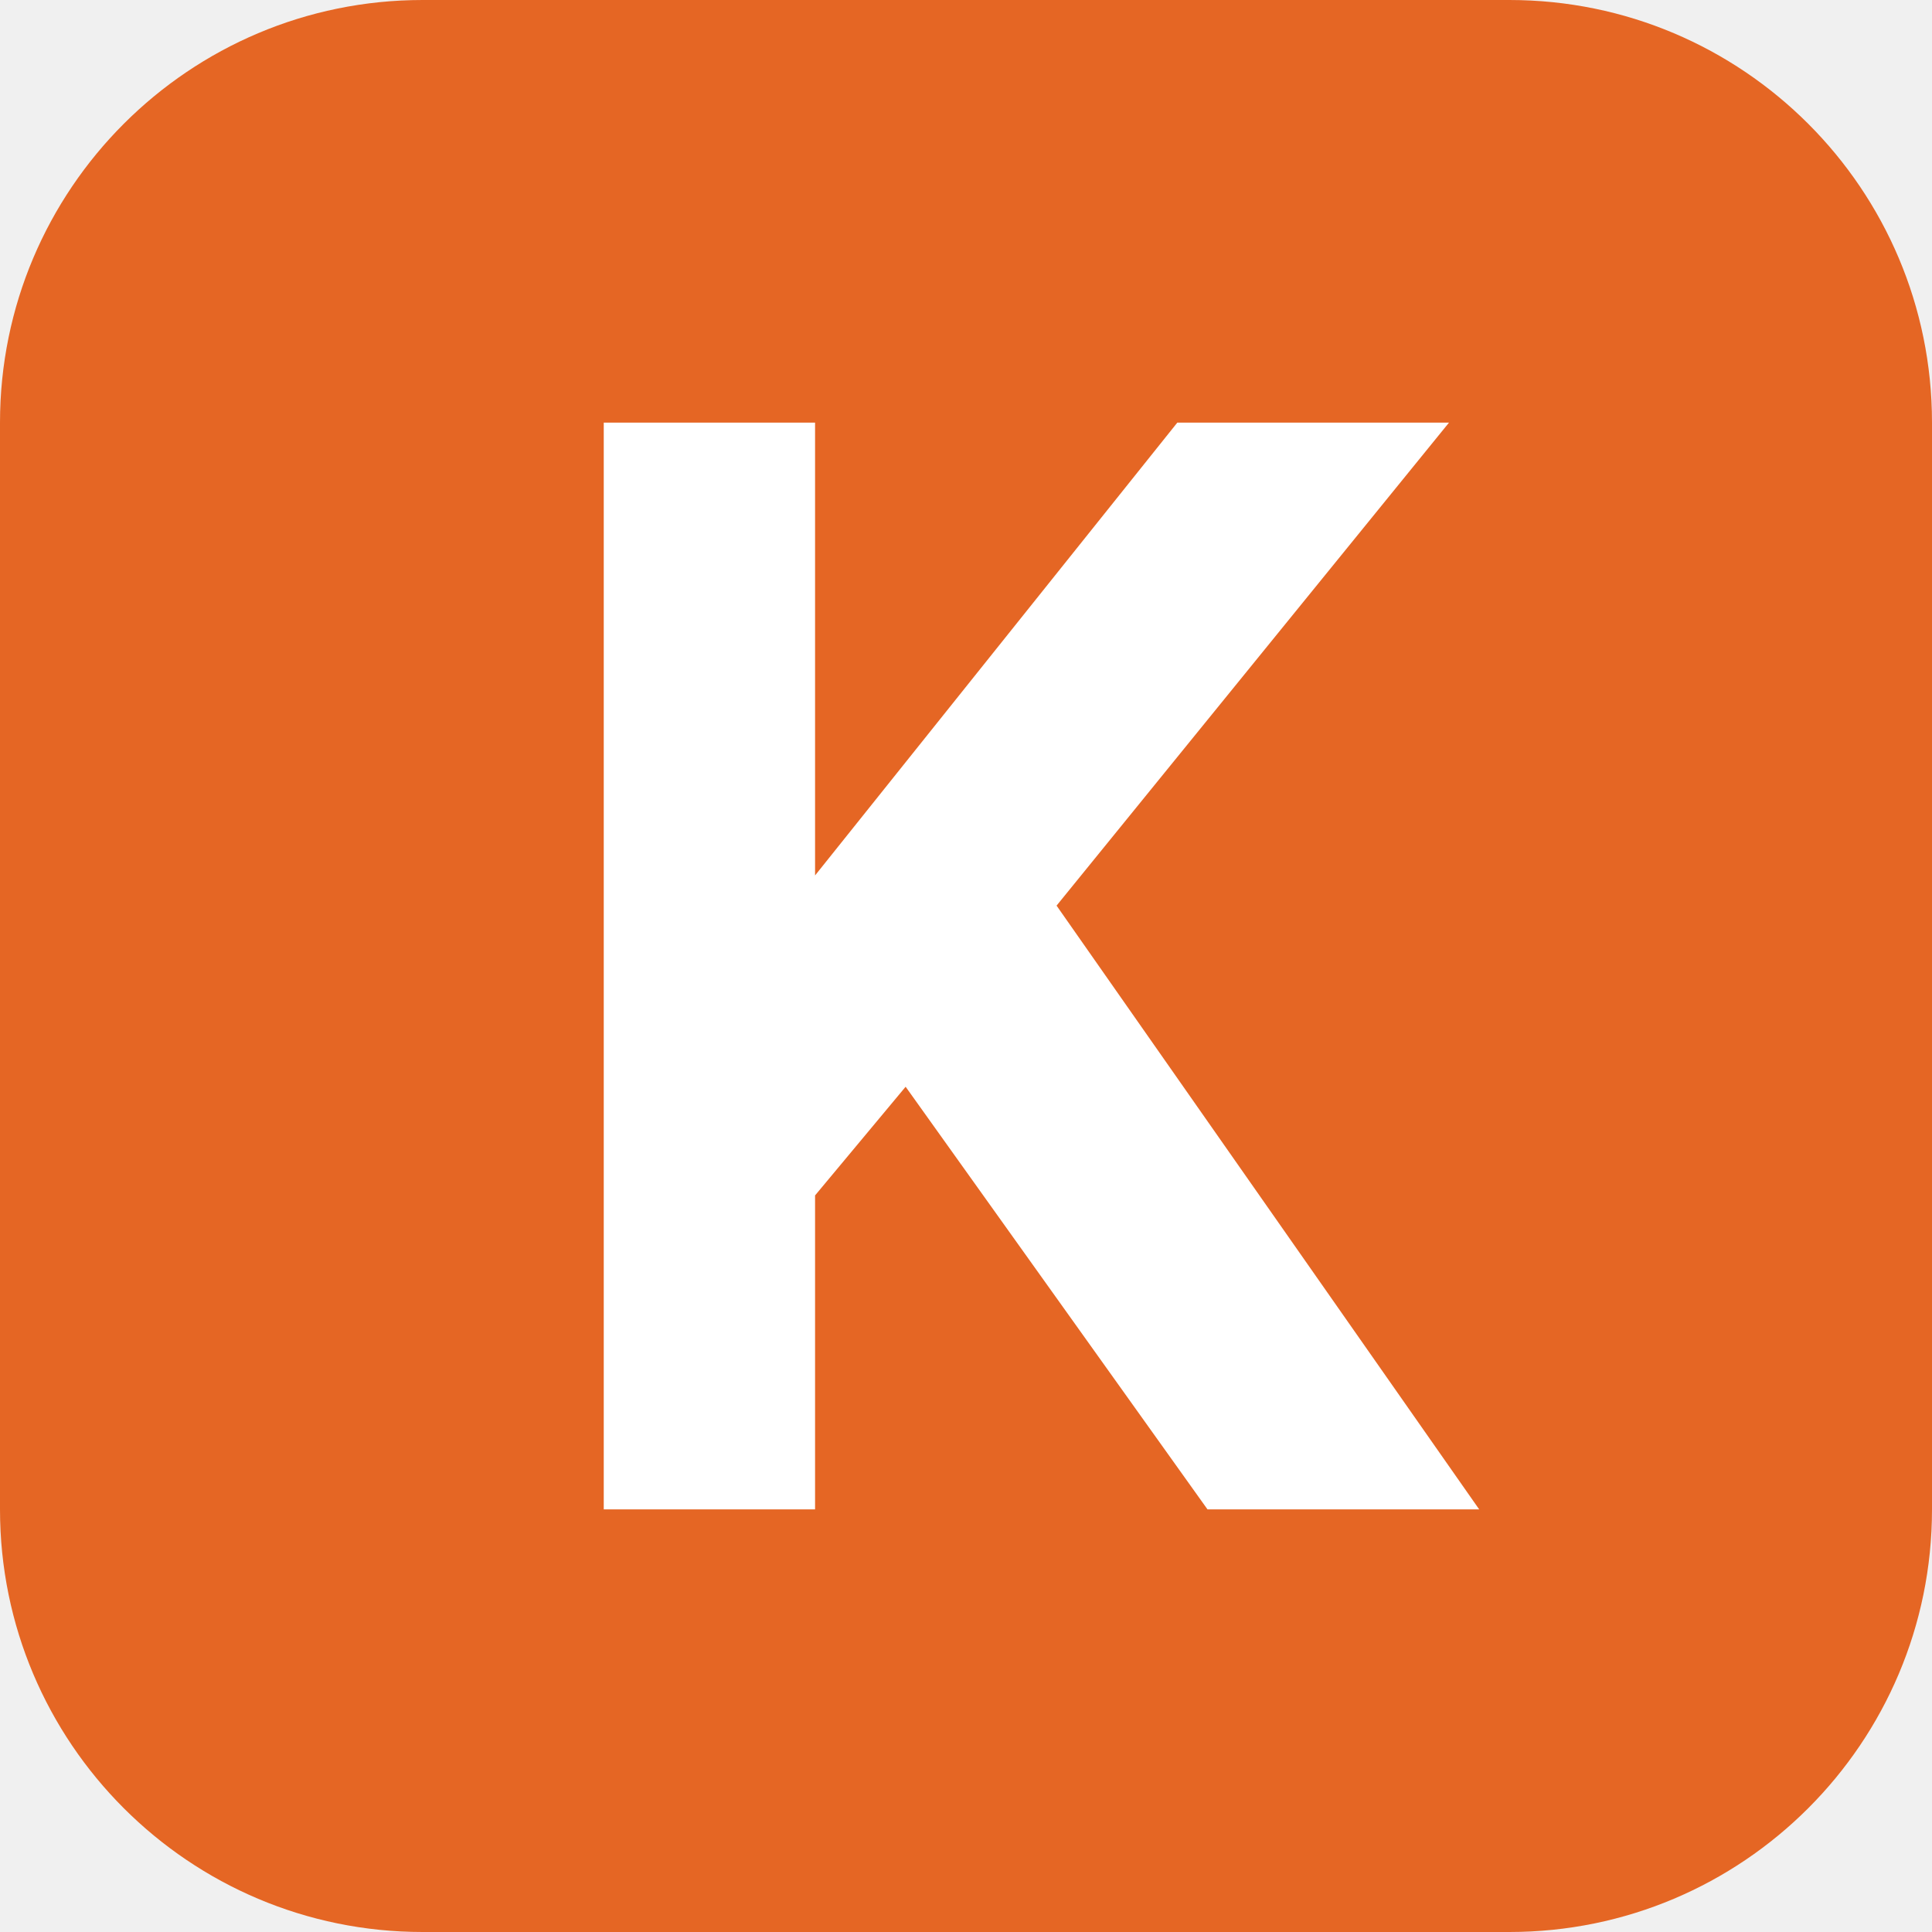
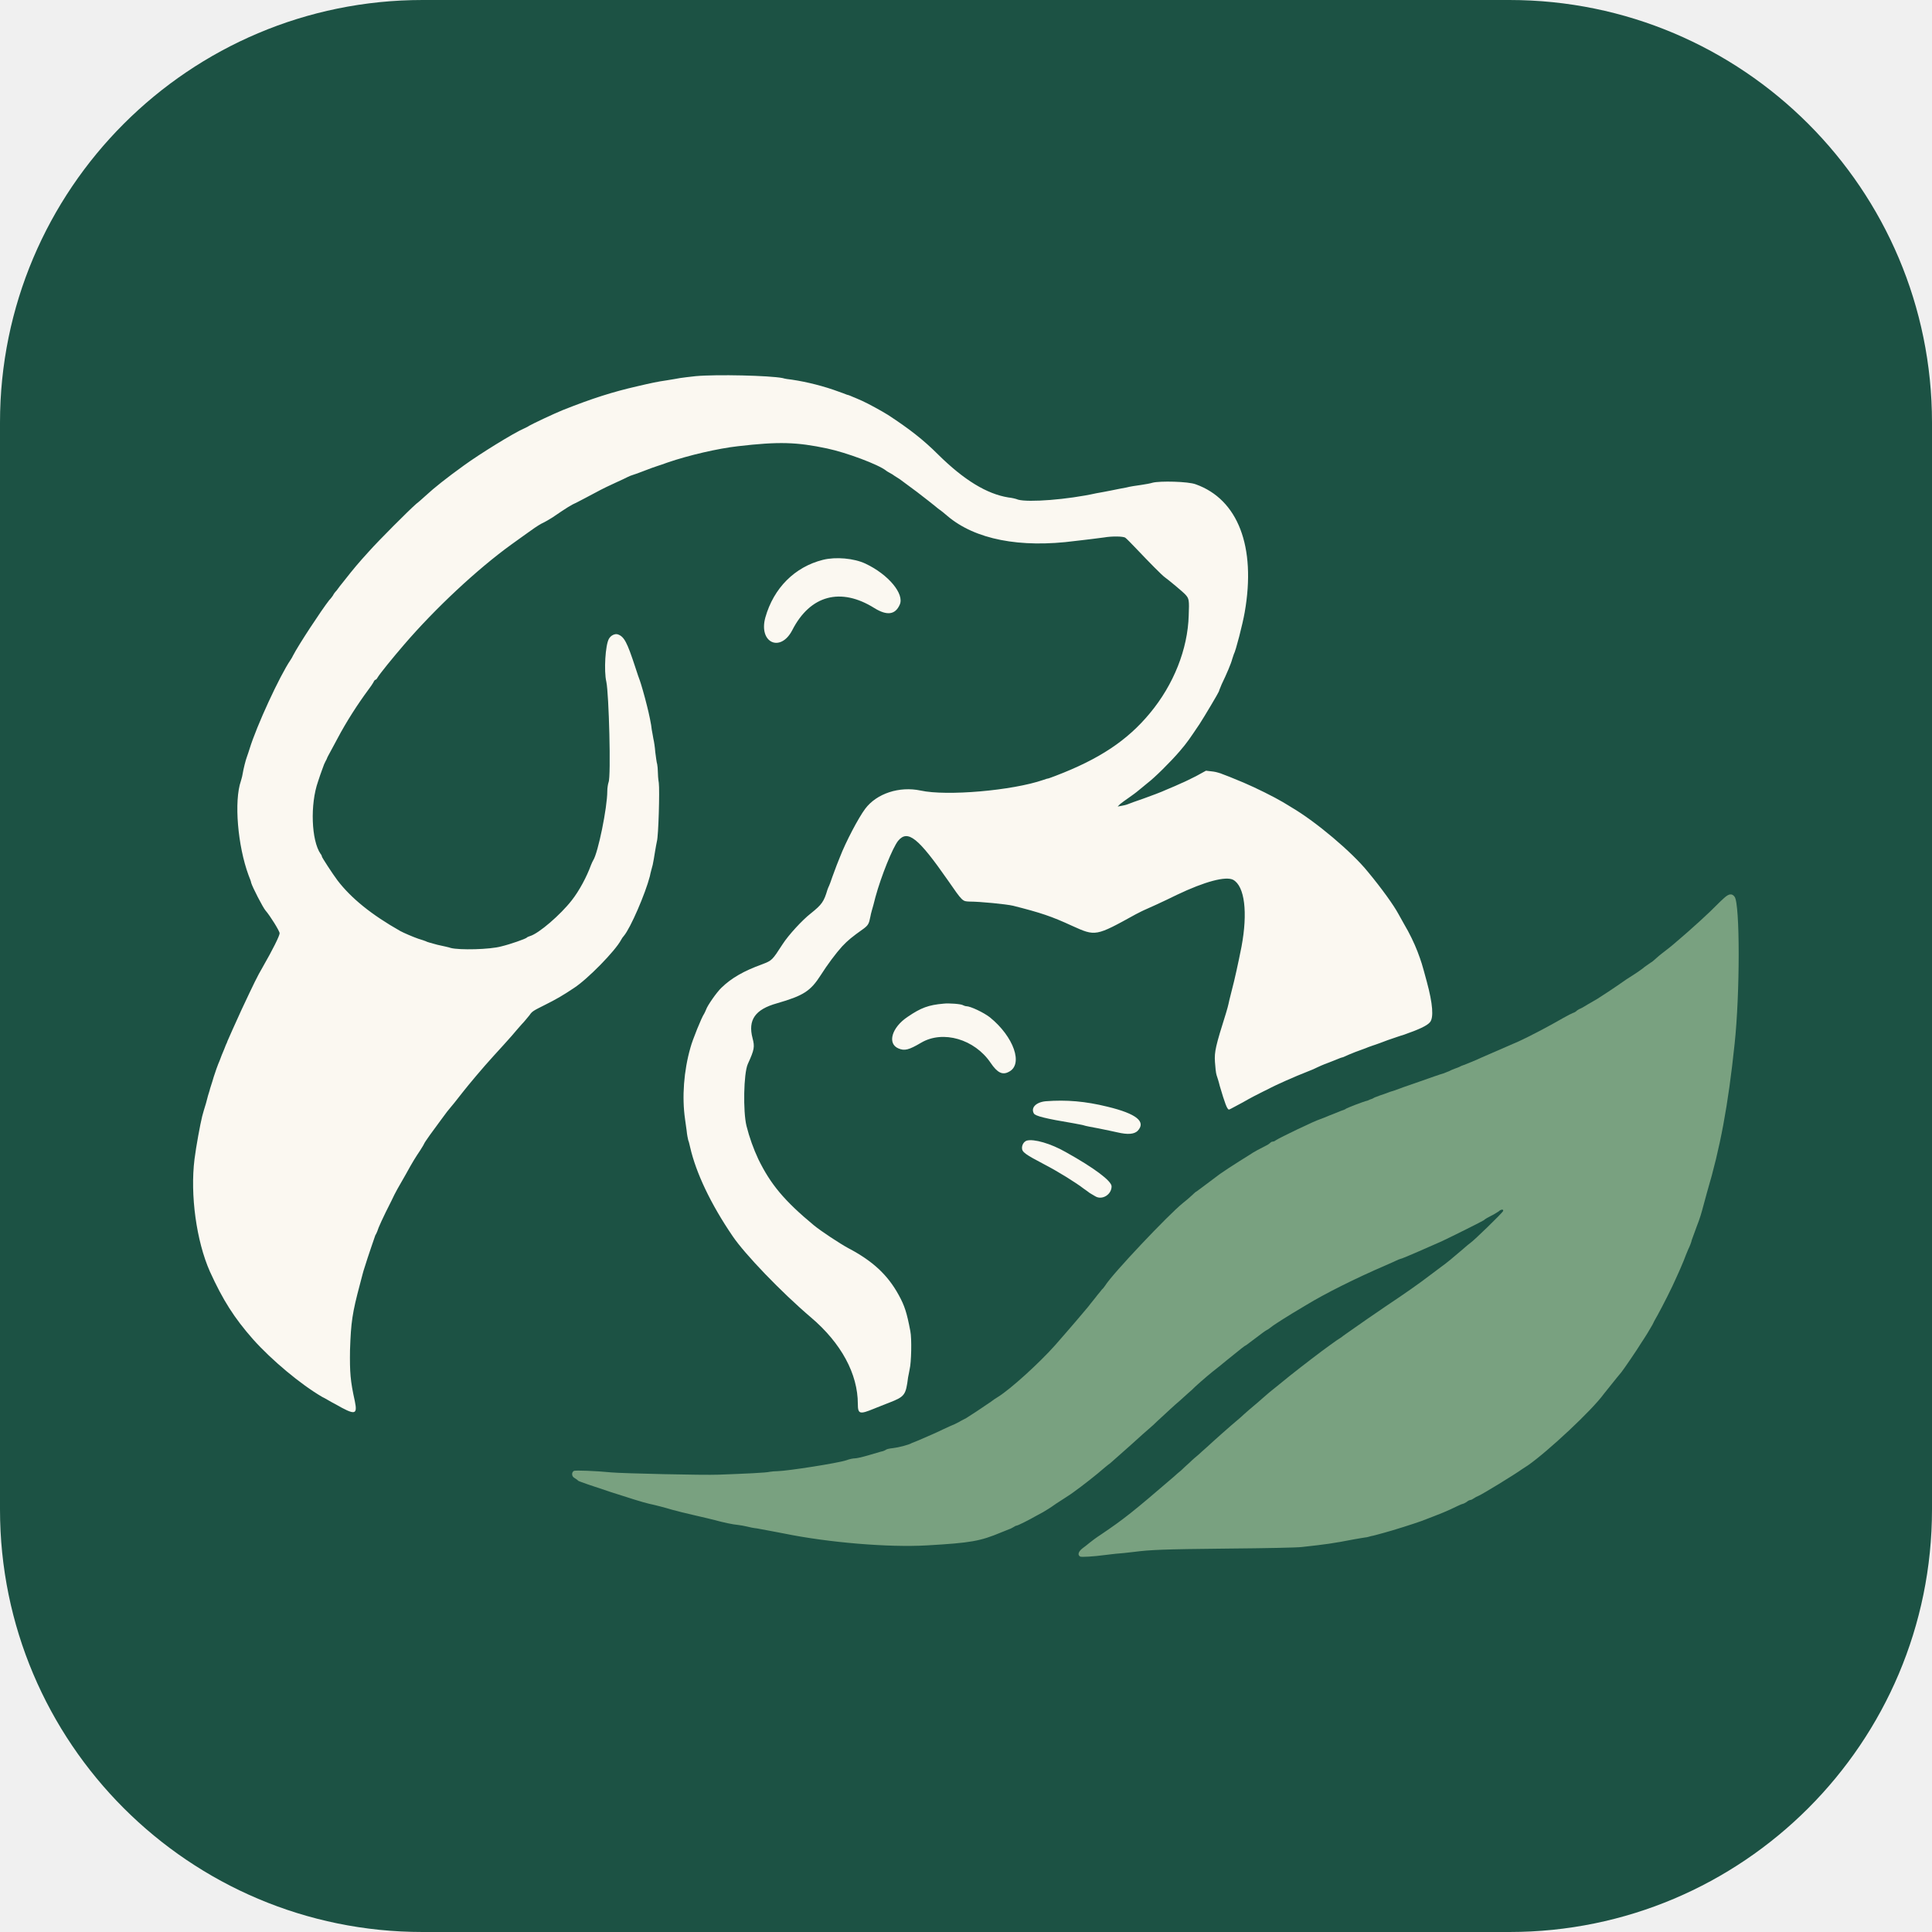
- <svg xmlns="http://www.w3.org/2000/svg" viewBox="0 0 64 64">
-   <rect width="64" height="64" rx="14" fill="#E56624" />
-   <path d="M20 14h7v15l12-15h9L35 30l14 20h-9l-10-14-3 3.6V50h-7z" fill="#FFFFFF" />
+ <svg xmlns="http://www.w3.org/2000/svg" viewBox="0 0 64 64" fill-rule="evenodd">
+   <rect width="64" height="64" rx="14" fill="#1C5244" />
+   <g transform="translate(-52.09 -7.16) scale(0.106)">
+     <path fill="#79A180" d="M1030.2 348.2C1029.5 348.8 1028.7 349.6 1028.5 349.8C1025.8 352.6 1019.9 358 1014.8 362.3C1013.8 363.2 1011.7 364.8 1010.8 365.5C1010.3 365.9 1009.4 366.6 1008.9 367.1C1008.3 367.6 1007.7 368.2 1007.4 368.3C1007.2 368.4 1006.3 369.1 1005.4 369.7C1004.6 370.4 1003.5 371.1 1003.1 371.4C1002.7 371.7 1001.1 372.7 999.7 373.6C995.6 376.5 992 378.8 990.6 379.7C990.1 380 988.7 380.8 987.5 381.5C986.4 382.2 985.3 382.8 985.2 382.8C985.1 382.8 984.7 383 984.3 383.3C983.9 383.7 983.4 384 983 384.1C982.7 384.2 981.3 384.9 979.9 385.7C975.6 388.2 969.1 391.6 966 393C964.2 393.8 956.3 397.2 954.5 398C953.9 398.3 952.5 398.9 951.3 399.4C950.2 399.8 949.2 400.3 949.1 400.3C949 400.3 948.5 400.5 948 400.7C947.5 401 946.7 401.3 946.1 401.5C945.6 401.7 944.8 402 944.5 402.2C944.2 402.3 943.3 402.7 942.5 403C941.7 403.2 938.3 404.4 934.9 405.6C931.4 406.8 928 408 927.3 408.3C926.5 408.5 925.1 409 924.1 409.4C923.2 409.7 922 410.1 921.6 410.3C921.2 410.4 920.6 410.7 920.3 410.9C919.9 411 919.2 411.3 918.8 411.5C917.4 411.8 912.4 413.8 912.1 414C911.9 414.2 911.2 414.5 910.5 414.7C909.7 415 908.2 415.6 907 416.1C905.9 416.6 904.5 417.1 904 417.3C902.3 417.8 891.5 423 890.1 423.9C889.9 424.1 889.5 424.3 889.2 424.3C889 424.3 888.7 424.4 888.5 424.6C888.3 424.8 887.7 425.3 887 425.6C885.6 426.3 883.1 427.6 882 428.4C881.5 428.7 880.1 429.6 878.8 430.4C875.3 432.6 875.4 432.6 872.7 434.4C871.4 435.4 869.2 437 867.9 438C866.5 439 865.3 440 865 440.1C864.8 440.3 864.2 440.8 863.8 441.2C863.3 441.7 862.1 442.7 861.1 443.5C856.6 447.1 839 465.7 836.8 469.3C836.5 469.7 836.1 470.3 835.8 470.5C835.6 470.8 835 471.5 834.5 472.1C834 472.8 833.3 473.6 833 474C832.7 474.4 832 475.2 831.5 475.9C830.6 477 826.2 482.2 821.1 488C816.1 493.6 807.3 501.6 803.3 504.1C802.6 504.5 801.6 505.2 801.1 505.6C798.2 507.6 794.7 509.9 793.4 510.7C792.6 511.1 791.7 511.6 791.5 511.7C791.3 511.9 790.5 512.2 789.8 512.6C789 512.9 787.3 513.7 786 514.3C783.8 515.4 781.8 516.2 778.4 517.7C777.6 518 776.7 518.4 776.4 518.5C775.4 519.1 772.2 519.9 770.5 520.1C769.5 520.2 768.5 520.4 768.3 520.6C768 520.8 767.4 521.1 766.7 521.2C766.1 521.4 764.3 521.9 762.6 522.4C760.9 522.9 759.1 523.3 758.6 523.3C758.1 523.3 756.9 523.5 755.9 523.9C753.2 524.8 737.8 527.2 734.5 527.3C733.7 527.3 732.6 527.4 732 527.5C730.9 527.8 724.2 528.1 716 528.4C711.3 528.6 685.8 528 682.6 527.7C677.5 527.2 671.4 527 670.8 527.2C670 527.6 670 528.9 670.9 529.4C671.3 529.7 671.9 530 672.1 530.3C672.8 530.8 691.4 536.9 694.3 537.5C695.8 537.8 699.3 538.7 701.6 539.4C702.7 539.7 705.8 540.5 708.5 541.1C711.2 541.7 714 542.4 714.8 542.6C717.3 543.3 720.6 544 722 544.1C722.8 544.2 724 544.4 724.8 544.6C725.5 544.8 727 545.1 728 545.2C730.6 545.7 735.1 546.5 736.5 546.8C750.2 549.6 769.1 551.2 781.1 550.5C794.9 549.7 797.7 549.2 804.4 546.4C805.3 546 806.5 545.6 806.9 545.4C807.3 545.3 807.9 544.9 808.3 544.7C808.7 544.4 809.1 544.3 809.2 544.3C809.5 544.3 813.3 542.4 815 541.4C815.6 541.1 816.7 540.5 817.4 540.1C818.1 539.7 819.9 538.6 821.4 537.5C823 536.5 824.6 535.4 825.1 535.1C826.6 534.2 831.6 530.4 834.5 528C836 526.7 837.8 525.2 838.4 524.8C840 523.4 842.7 521 844.5 519.4C846.9 517.2 850.5 514 851.8 512.9C852.4 512.3 853.8 511 854.9 510C856 509 858.3 506.8 860.1 505.3C861.9 503.7 863.6 502.1 863.9 501.9C864.6 501.1 868.5 497.7 870.5 496.1C871.4 495.4 873.3 493.9 874.6 492.8C879.7 488.7 880.1 488.3 880.9 487.9C881.3 487.6 882.8 486.5 884.1 485.5C885.5 484.4 886.9 483.4 887.3 483.2C887.6 483.1 888.5 482.4 889.3 481.8C890.8 480.8 893 479.3 899.6 475.4C905.5 471.8 915.1 467 924.4 463C926 462.3 927.8 461.5 928.4 461.2C929 461 929.5 460.8 929.6 460.8C929.8 460.8 938.8 456.9 941.9 455.5C945.5 453.8 954.5 449.3 955.1 448.9C955.5 448.5 956.6 447.9 957.4 447.5C958.3 447.1 959.3 446.4 959.8 446.1C960.5 445.4 961.5 445.4 961.1 446.1C960.6 446.9 952.2 455.1 950.9 456C950.6 456.2 949.5 457.1 948.5 458C945.8 460.3 943.6 462.2 941.6 463.6C940.7 464.3 939.1 465.5 938 466.3C935 468.6 930.9 471.5 924.6 475.7C919.9 478.9 917.3 480.7 913.9 483.1C912.5 484.1 911 485.1 910.7 485.4C909.9 485.9 908.4 486.9 906.8 488.1C904.8 489.5 898.4 494.4 894.5 497.5C891.4 500 888.5 502.4 888.2 502.6C888 502.8 886.3 504.2 884.4 505.9C882.5 507.5 880.5 509.2 880.1 509.6C879.7 510 878.9 510.7 878.3 511.2C875.9 513.2 870.5 518 868.8 519.6C867.7 520.6 866.4 521.7 865.9 522.2C865.3 522.7 864.1 523.7 863.2 524.6C862.3 525.4 861.1 526.5 860.5 527.1C859.9 527.6 858.9 528.4 858.3 529C845.4 540.1 842.6 542.3 835.5 547.1C834.1 548 832.5 549.2 831.9 549.7C831.3 550.2 830.3 551 829.6 551.5C828.4 552.5 828.1 553.5 829 554C829.4 554.2 833.1 554 836.8 553.5C837.8 553.4 839.9 553.1 841.4 553C842.9 552.9 845 552.6 846.1 552.5C850.8 551.9 854.7 551.7 874.8 551.5C886.7 551.4 896.9 551.2 898.3 551C905.6 550.2 907.9 549.9 914.6 548.6C916.4 548.3 918 548 918.2 548C918.5 548 919.2 547.8 919.9 547.6C920.6 547.5 922.3 547 923.8 546.6C926.8 545.8 933.1 543.8 935.6 542.9C942.4 540.3 943.4 539.9 946.9 538.2C947.7 537.8 948.5 537.5 948.6 537.5C948.8 537.5 949.3 537.2 949.8 536.9C950.2 536.5 950.8 536.3 951 536.3C951.2 536.3 951.7 536 952 535.8C952.4 535.5 953 535.2 953.5 535C954.7 534.5 964.4 528.6 967.2 526.6C967.8 526.2 968.6 525.7 968.9 525.5C975.2 521.1 989 508.2 992.6 503.2C993.2 502.5 996.8 497.9 998.1 496.4C999.1 495.1 1002.8 489.7 1004.4 487.1C1004.6 486.8 1005.4 485.6 1006.2 484.3C1007 482.9 1007.9 481.5 1008.1 481C1008.3 480.5 1008.9 479.5 1009.4 478.6C1011 475.7 1014 469.8 1015.2 467C1015.7 466 1016.2 464.7 1016.5 464.1C1016.7 463.6 1017.2 462.4 1017.6 461.5C1017.9 460.6 1018.6 459 1019 458C1019.5 457 1020 455.7 1020.1 455.1C1020.3 454.6 1021 452.7 1021.6 451C1022.8 447.9 1023 447.1 1024 443.4C1024.3 442.3 1024.7 440.8 1024.9 440.1C1029 426.3 1031.5 412.9 1033.5 393.8C1035.2 378.1 1035.2 350 1033.5 347.8C1032.7 346.7 1031.7 346.8 1030.2 348.2Z" />
+     <path fill="#FBF8F1" d="M708.8 185.1C706.8 185.3 704.6 185.6 703.9 185.7C703.2 185.8 701.3 186.2 699.8 186.4C697 186.8 695.1 187.2 690.4 188.3C683 190 676.6 192 667.3 195.7C664.8 196.7 657.8 200 656.8 200.6C656.4 200.9 655.7 201.2 655.3 201.4C652 202.8 641.2 209.5 636.4 213C631 216.9 627.2 219.9 624.5 222.4C623.6 223.2 622.3 224.4 621.5 225C619.2 227 609.8 236.4 606.6 240C603.5 243.4 601.9 245.3 599 249C598.1 250.1 597 251.5 596.6 252.1C596.1 252.6 595.6 253.3 595.5 253.6C595.3 253.9 594.8 254.6 594.3 255.1C591.8 258.3 584.7 269.1 583 272.4C582.8 272.8 582.5 273.4 582.2 273.8C578.8 278.8 571.6 294.4 569.4 301.6C569.1 302.5 568.8 303.5 568.6 304C568.2 305 567.5 307.8 567.2 309.6C567.1 310.3 566.8 311.2 566.7 311.6C564.5 317.9 565.7 331.9 569.1 341.1C569.5 342.1 569.9 343.1 569.9 343.4C570.3 344.8 573.6 351.2 574.4 352.1C575.8 353.7 578.8 358.5 578.8 359.2C578.8 360 576.6 364.4 573.5 369.8C571.8 372.7 570.8 374.8 566.9 383.1C565.4 386.4 562.5 392.8 562.5 392.9C562.5 393 562.3 393.5 562 394.1C561.8 394.7 561.2 396.1 560.7 397.3C560.3 398.4 559.8 399.7 559.6 400.1C559.4 400.5 558.8 402.3 558.2 404.1C557.7 405.9 557 407.8 556.9 408.4C556.7 408.9 556.2 410.7 555.8 412.3C555.3 413.8 554.8 415.7 554.6 416.4C554 418.8 552.7 425.8 552.2 429.8C550.8 441 552.8 455.4 557 464.9C561.1 473.9 564.6 479.4 570.5 486.1C576.3 492.6 585.4 500.2 592.1 504.1C593 504.5 594.7 505.6 596.1 506.3C602.4 509.9 603.2 509.8 602.3 505.4C600.9 499.1 600.7 496.5 600.8 489.4C601.1 480.7 601.5 477.9 603.9 468.9C604.4 467 605 464.6 605.3 463.8C606.4 460.2 608.6 453.9 608.7 453.6C608.8 453.5 609.1 452.9 609.3 452.4C609.6 451.3 611.1 448 613.7 442.9C615.2 439.7 615.8 438.8 618.2 434.6C620.5 430.4 621.3 429.2 622.7 427.1C623.4 426 624 425 624 424.9C624 424.8 624.8 423.6 625.8 422.2C626.8 420.8 627.8 419.5 628 419.2C628.4 418.6 629.2 417.6 631.1 415C631.7 414.3 632.7 413 633.4 412.2C634.1 411.3 635.3 409.8 636 408.9C637.8 406.6 642.4 401.1 645.7 397.5C648.8 394.1 648.9 394 651.3 391.3C652.3 390.1 653.7 388.5 654.5 387.6C655.3 386.8 656.3 385.5 656.9 384.8C657.7 383.6 658.1 383.4 661.7 381.6C665.3 379.8 667.2 378.7 670.8 376.3C675.1 373.5 683.7 364.7 685.5 361.3C685.7 360.9 686.1 360.3 686.4 360C688.5 357.5 693.1 346.8 694.5 341.4C694.7 340.3 695.2 338.6 695.4 337.8C695.6 336.9 695.9 335.1 696.1 333.8C696.3 332.5 696.6 331 696.7 330.5C697.2 328.9 697.6 314.5 697.3 312.2C697.1 311 697 309.5 697 308.7C697 308 696.9 306.9 696.8 306.4C696.6 305.8 696.4 304.1 696.2 302.6C696.1 301.1 695.8 299.2 695.6 298.4C695.5 297.6 695.2 296.3 695.1 295.6C695 294.2 694.2 290.4 693.6 288.1C692.9 285.2 691.7 281.1 691.4 280.3C691.2 279.8 690.5 277.8 689.9 275.9C687.4 268.3 686.5 266.5 684.5 265.8C683.6 265.5 682.3 266.1 681.7 267.2C680.6 269.1 680.1 277.2 680.9 280.6C681.7 284.2 682.4 310.2 681.6 312C681.4 312.6 681.2 313.8 681.2 314.8C681.2 320 678.3 334.1 676.8 336.4C676.7 336.5 676.4 337.2 676.1 337.9C674.8 341.5 672.4 346 670.1 348.9C666.6 353.4 659.8 359.3 657 360.1C656.6 360.2 656.2 360.4 656 360.6C655.5 361 651 362.6 648.1 363.3C644.5 364.3 635 364.5 632.3 363.8C631.8 363.6 629.9 363.2 628.1 362.8C626.3 362.3 624.7 361.9 624.5 361.7C624.2 361.6 623.2 361.2 622.1 360.9C620.4 360.3 617.6 359.1 616.5 358.5C607.5 353.4 601.2 348.3 596.9 342.7C595.4 340.7 592 335.5 592 335.2C592 335 591.8 334.6 591.6 334.4C588.7 330.2 588.3 318.9 590.8 311.8C591.8 308.7 592.4 307.3 592.7 306.4C593 305.8 593.3 305.1 593.5 304.8C593.6 304.4 594.2 303.3 594.7 302.4C595.2 301.4 596.2 299.7 596.8 298.5C599.7 293 603.2 287.6 606.6 283C607.2 282.2 607.9 281.2 608.1 280.8C608.3 280.3 608.6 280 608.7 280C608.9 280 609.2 279.7 609.4 279.3C610.1 278.1 614 273.3 617.7 269C627.5 257.6 640.6 245.4 651.1 237.8C652.8 236.6 655.1 234.9 656.4 234C657.6 233.1 659.5 231.8 660.6 231.2C661.7 230.7 663.2 229.8 664 229.3C668.7 226.1 669.8 225.4 671.8 224.5C672.9 223.9 675.5 222.6 677.5 221.5C679.5 220.4 682.4 219 684 218.3C685.6 217.6 687.2 216.8 687.6 216.6C688 216.4 688.7 216.1 689.1 216C689.5 215.9 690.8 215.4 691.9 215C694.2 214.1 696.4 213.3 697.1 213.1C697.4 213 698.7 212.6 700 212.1C706.7 209.8 715.8 207.7 722 207C734.9 205.5 740.4 205.7 749.9 207.7C756 209 765.9 212.7 768.3 214.6C768.5 214.8 769.4 215.3 770.3 215.8C771.1 216.4 772.2 217 772.6 217.3C773 217.6 775.4 219.4 778 221.3C780.5 223.2 783 225.2 783.5 225.6C784 226 784.8 226.7 785.3 227C785.7 227.3 786.7 228.1 787.5 228.8C796.1 236.1 810.1 238.9 827.5 236.6C828.9 236.4 831.3 236.2 832.6 236C834 235.8 835.7 235.6 836.5 235.5C838.8 235.1 842.4 235.1 843.1 235.6C843.4 235.8 845 237.4 846.6 239.1C850.3 243 854.6 247.4 855.5 248C856.5 248.7 861.1 252.5 861.9 253.4C863 254.6 863.1 255.1 862.9 259.9C862.6 270.4 858.2 281.5 850.8 290.4C843.7 299 834.9 304.8 821.3 310C820.2 310.4 819.2 310.8 819.1 310.8C818.9 310.8 818.2 311 817.4 311.3C807.8 314.6 787.3 316.4 779.1 314.6C772.5 313.2 765.4 315.5 761.8 320.3C759.7 323.1 755.7 330.7 753.9 335.4C753.5 336.3 753.1 337.5 752.9 337.9C752.7 338.4 752.1 340 751.6 341.4C751.1 342.9 750.6 344.2 750.5 344.4C750.4 344.5 750.2 345.1 750 345.6C748.9 349.3 748.3 350.2 744.8 353C742.1 355.1 737.8 359.8 736 362.6C732.7 367.7 732.7 367.7 729.6 368.9C723.8 371 720 373.2 716.9 376.2C715.4 377.6 712.5 381.8 712.1 383C712 383.3 711.7 383.9 711.5 384.3C710.7 385.4 707.8 392.6 707.2 394.9C705.1 402.2 704.5 410.4 705.5 417.3C705.6 418 705.8 419.6 706 420.9C706.1 422.1 706.4 423.5 706.5 423.9C706.7 424.3 706.9 425.3 707.1 426.1C708.9 434 713.5 443.8 720.4 453.9C724.2 459.5 735.5 471.3 744.9 479.3C754.3 487.3 759.5 496.9 759.5 506.3C759.5 509.5 760.1 509.6 764.5 507.8C765.8 507.3 767.9 506.4 769.3 505.9C774.2 504 774.5 503.5 775.2 498C775.4 497.1 775.6 495.9 775.7 495.4C776.2 493.5 776.4 485.9 775.9 483.5C774.8 477.7 774.1 475.6 772.3 472.3C768.8 465.9 764.1 461.6 756.5 457.6C753.9 456.2 748 452.3 745.8 450.5C736.5 442.8 732.2 437.6 728.4 429.8C726.9 426.6 725.6 423 724.7 419.4C723.6 414.9 723.8 403.1 725.1 400.1C727.2 395.5 727.3 394.7 726.6 392C725.1 386.3 727.4 383 734.2 381.1C742.5 378.7 744.7 377.3 747.9 372.3C750 369 752.6 365.5 754.6 363.3C756.4 361.4 757.6 360.4 761.4 357.7C762.7 356.7 763 356.2 763.4 354.1C763.5 353.6 763.7 352.6 763.9 352C764.1 351.4 764.6 349.5 765 347.9C766.8 341.3 770.4 332.4 772.1 330.3C775.1 326.7 778.4 329.4 787.6 342.6C792.3 349.4 792.2 349.2 794.4 349.3C797.7 349.3 805.8 350.1 808 350.6C816.7 352.8 820 353.9 826.5 356.9C833.8 360.2 833.8 360.2 846.3 353.3C847.7 352.6 848.8 352 848.9 352C849 352 855.6 349 859.2 347.2C868 343 874.5 341.3 876.8 342.5C880.4 344.5 881.4 352.7 879.4 363.4C878.4 368.5 877.1 374.3 876.6 376.1C876.4 376.8 876 378.6 875.6 380.1C875.3 381.6 874.8 383.4 874.6 384C871.3 394.5 870.9 396.2 871.1 399.4C871.2 401 871.4 402.9 871.6 403.5C871.8 404.1 872.3 405.6 872.6 406.9C874.2 412.3 874.9 414.3 875.5 414.3C875.7 414.3 877.6 413.2 879.9 412C882.1 410.7 884.9 409.3 886.1 408.7C887.2 408.2 888.3 407.6 888.5 407.5C889.8 406.8 895.7 404.1 900.6 402.2C901.2 402 902.3 401.5 903.1 401.1C903.8 400.8 904.8 400.3 905.4 400.1C905.9 399.9 907.3 399.4 908.5 398.9C909.7 398.4 910.7 398 910.9 398C911 398 911.5 397.8 911.9 397.6C912.3 397.4 913.7 396.8 915 396.3C916.3 395.8 918.1 395.2 919 394.8C919.9 394.5 920.9 394.1 921.3 394C921.6 393.9 923.3 393.3 925.1 392.6C926.9 392 929.1 391.2 929.9 391C934.8 389.3 937.4 388.1 938.3 387C939.5 385.6 939.2 381.3 937.3 374.3C935.7 368.4 935.7 368.4 934.4 364.9C933.4 362.3 931.8 359 930.3 356.5C929.5 355.1 928.7 353.6 928.4 353.1C927 350.5 923.3 345.3 918.9 340C913.9 333.8 902.6 324.3 895.1 319.9C894.7 319.6 893.4 318.9 892.3 318.2C889.6 316.6 884 313.8 880 312.1C872.8 309.1 871.9 308.8 870 308.6L868.3 308.4L865.2 310.1C863.4 311 861.4 312 860.6 312.3C859.8 312.7 857.7 313.6 856 314.3C854.3 315.1 851 316.3 848.8 317.1C846.5 317.9 844.2 318.7 843.8 318.9C843.3 319.1 842.4 319.3 841.8 319.4L840.7 319.6L841.5 318.8C842 318.4 843.2 317.5 844.1 316.9C845.1 316.2 846.5 315.2 847.3 314.5C848 313.9 849.3 312.9 850.1 312.2C852.1 310.7 857.1 305.8 860.1 302.3C862.5 299.5 863.2 298.4 866.3 293.8C867.8 291.5 872.3 283.9 872.3 283.7C872.3 283.6 872.7 282.6 873.2 281.4C874.7 278.3 876.2 274.8 876.5 273.5C876.7 272.9 876.9 272.3 877 272C877.6 271 879.8 262.4 880.4 258.9C884 238.4 878.3 223.6 865.1 218.9C862.8 218 853.9 217.8 851.6 218.4C851 218.6 849.4 218.9 848 219.1C846.5 219.3 844.5 219.6 843.4 219.9C842.3 220.1 840.2 220.5 838.8 220.8C837.3 221.1 835.2 221.5 834 221.7C825 223.7 812.8 224.6 809.6 223.7C808.9 223.4 807.5 223.1 806.5 223C799.8 221.9 792.7 217.6 784.6 209.6C780 205 775.5 201.5 768.9 197.2C767 196 762.6 193.6 760.8 192.8C759.7 192.3 758.5 191.8 758 191.6C757.5 191.4 756.7 191 756.1 190.9C755.6 190.7 754.3 190.2 753.4 189.9C749.1 188.3 743.7 186.9 738.9 186.2C737.9 186.1 736.6 185.9 736 185.7C732 184.9 715.3 184.5 708.8 185.1ZM748.6 242.5C739.8 244.7 733.2 251.3 730.6 260.5C728.4 268.4 735.3 271.6 739 264.5C744.6 253.5 754.2 251 764.7 257.6C768.6 260 771.2 259.7 772.6 256.5C774.1 253.2 769.1 247.1 761.9 243.7C758.3 242 752.6 241.5 748.6 242.5ZM786.3 381.2C781.6 381.6 779.2 382.5 775.1 385.3C770.1 388.6 768.6 393.7 772.2 395.2C774.1 396 775.4 395.7 779.3 393.4C786.1 389.4 796 392.3 801 399.7C803.1 402.8 804.7 403.6 806.7 402.5C811.3 400.2 808.2 391.5 800.8 385.5C798.9 384 794.7 382 793.4 382C793.1 382 792.6 381.8 792.4 381.7C791.9 381.3 787.9 381 786.3 381.2ZM818.2 411.7C815.2 412 813.5 413.7 814.5 415.5C814.9 416.3 818 417.1 827 418.6C828.2 418.8 829.5 419.1 830 419.2C830.5 419.4 832.6 419.8 834.8 420.2C836.9 420.6 839.5 421.2 840.5 421.4C843.9 422.2 845.8 422 846.9 421C849.7 418.1 846.6 415.6 837.5 413.4C830.6 411.7 824.7 411.2 818.2 411.7ZM812.3 424C811.4 424.3 810.8 425.3 810.8 426.3C810.8 427.6 811.8 428.3 817.9 431.5C822.3 433.8 827.6 437.1 830.2 439.1C830.8 439.5 831.6 440.1 832 440.4C832.5 440.7 833.2 441.1 833.7 441.4C835.8 442.7 838.8 440.9 838.8 438.3C838.8 436.6 833.3 432.5 824.5 427.6C819.8 424.9 814.5 423.4 812.3 424Z" />
+   </g>
</svg>
